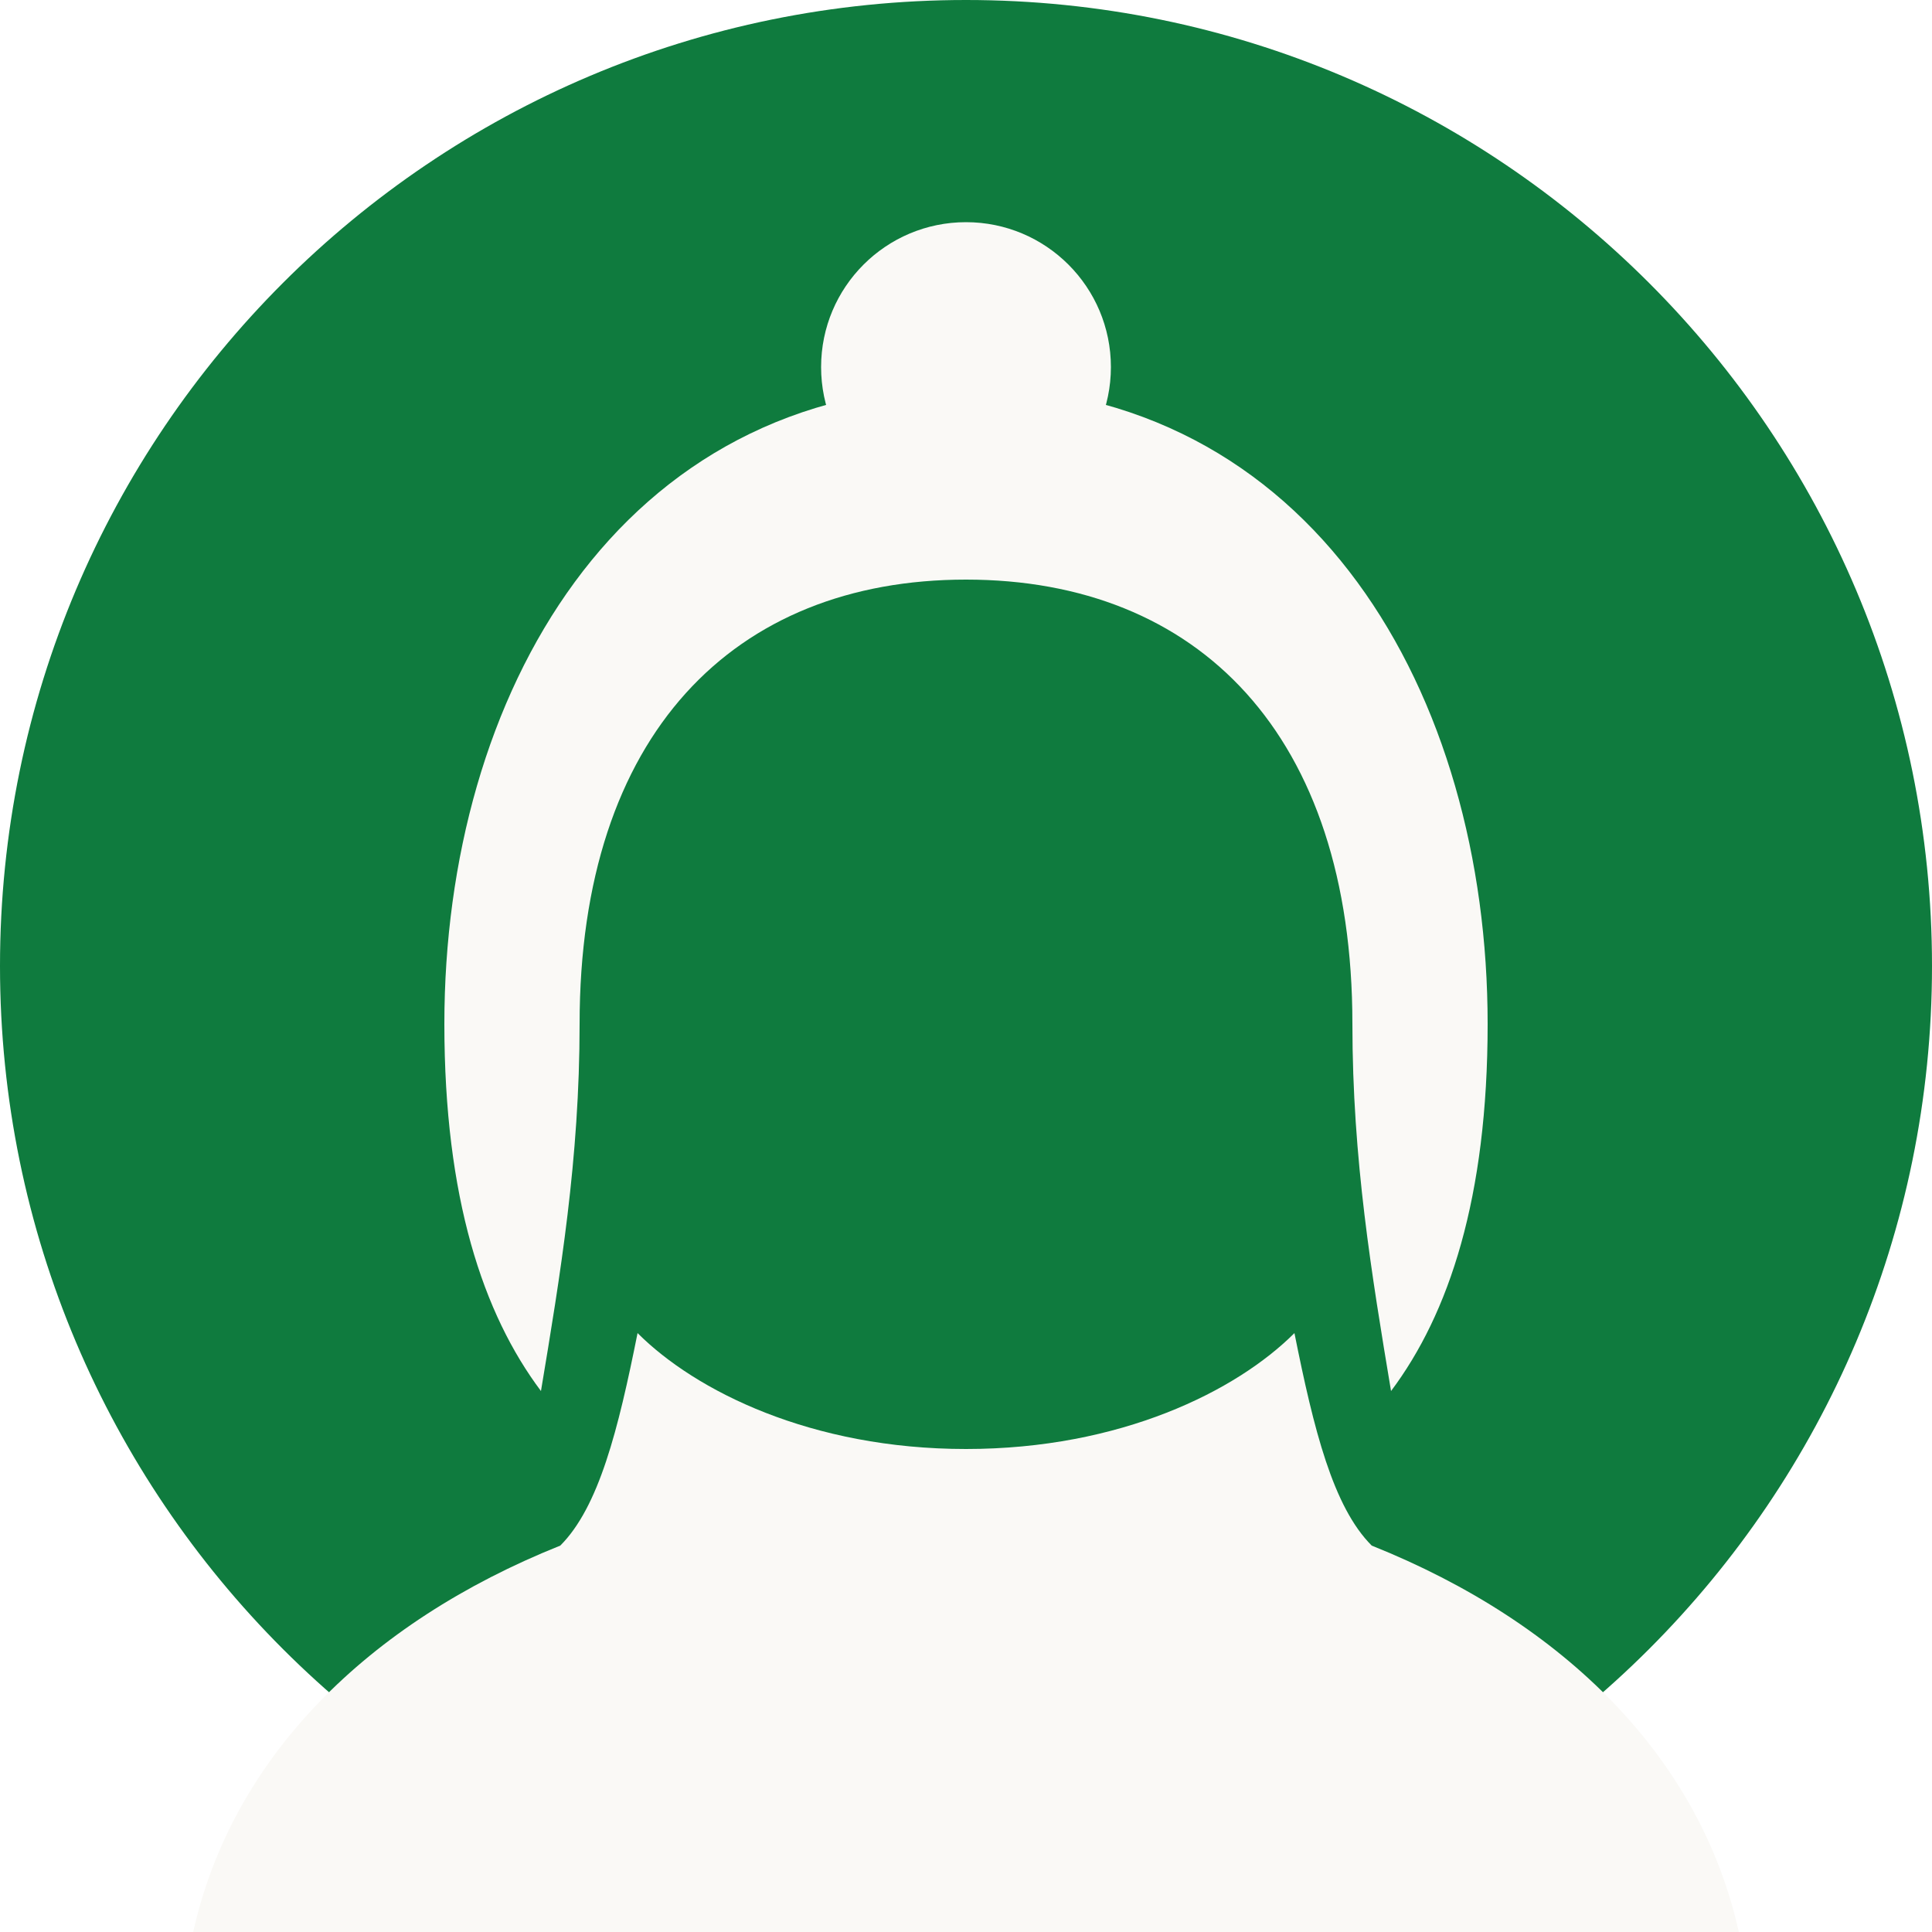
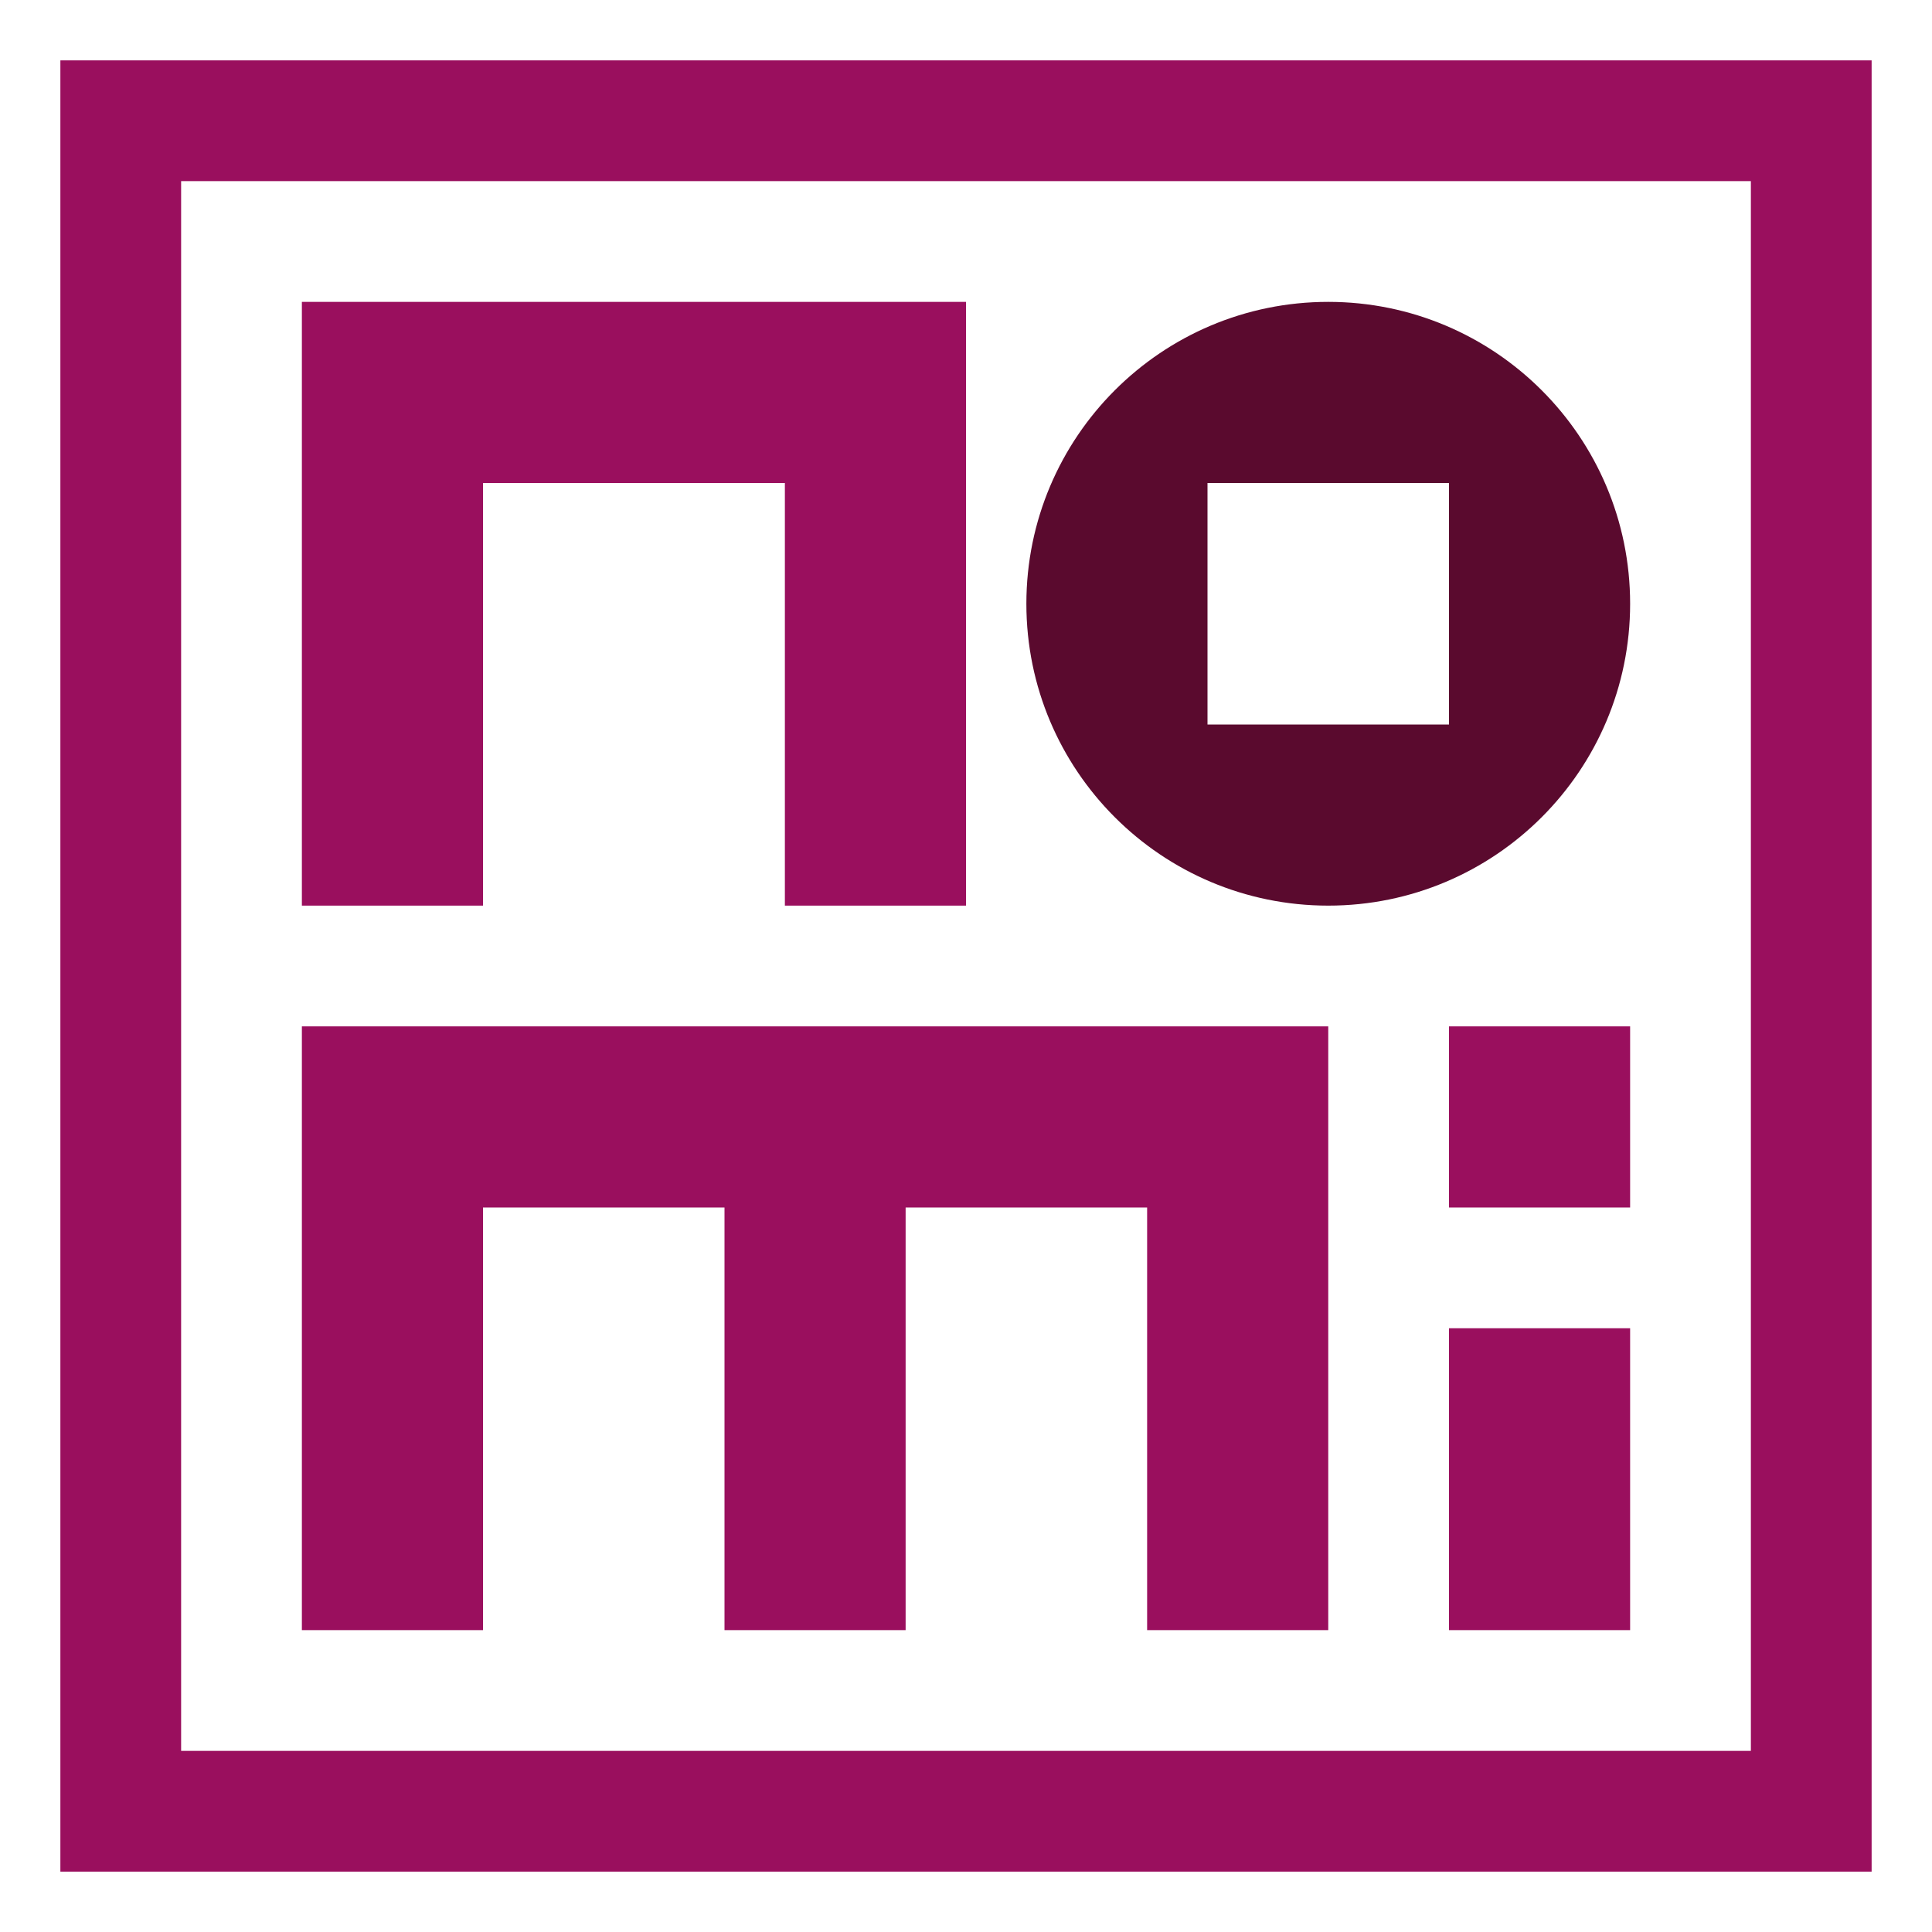
- <svg xmlns="http://www.w3.org/2000/svg" viewBox="0 0 100 100" width="16" height="16" role="img" aria-label="Nomi">
-   <circle cx="50" cy="50" r="50" fill="#0F7B3E" />
-   <g fill="#FAF9F6">
-     <circle cx="50" cy="19" r="7.5" />
-     <path d="M50 20 C68 20 77 36 77 53 C77 62 75 68 72 72 C71 66 70 60 70 53 C70 38 62 30 50 30 C38 30 30 38 30 53 C30 60 29 66 28 72 C25 68 23 62 23 53 C23 36 32 20 50 20 Z" />
-     <path d="M50 75 C58 75 64 72 67 69 C68 74 69 78 71 80 C81 84 88 91 90 100 L10 100 C12 91 19 84 29 80 C31 78 32 74 33 69 C36 72 42 75 50 75 Z" />
-   </g>
+ <svg xmlns="http://www.w3.org/2000/svg" viewBox="0 0 32 32" width="32" height="32">
+   <path fill="#9A0F5E" fill-rule="evenodd" d="M1 1h30v30H1zM3 3v26h26V3zM5 5h11v10h-3V8H8v7H5zM5 17h17v10h-3V20h-4v7h-3V20H8v7H5zM24 17h3v3h-3zM24 22h3v5h-3z" />
+   <path fill="#5A0A2E" fill-rule="evenodd" d="M17 10a5 5 0 1 0 10 0a5 5 0 1 0-10 0zM20 8h4v4h-4z" />
</svg>
